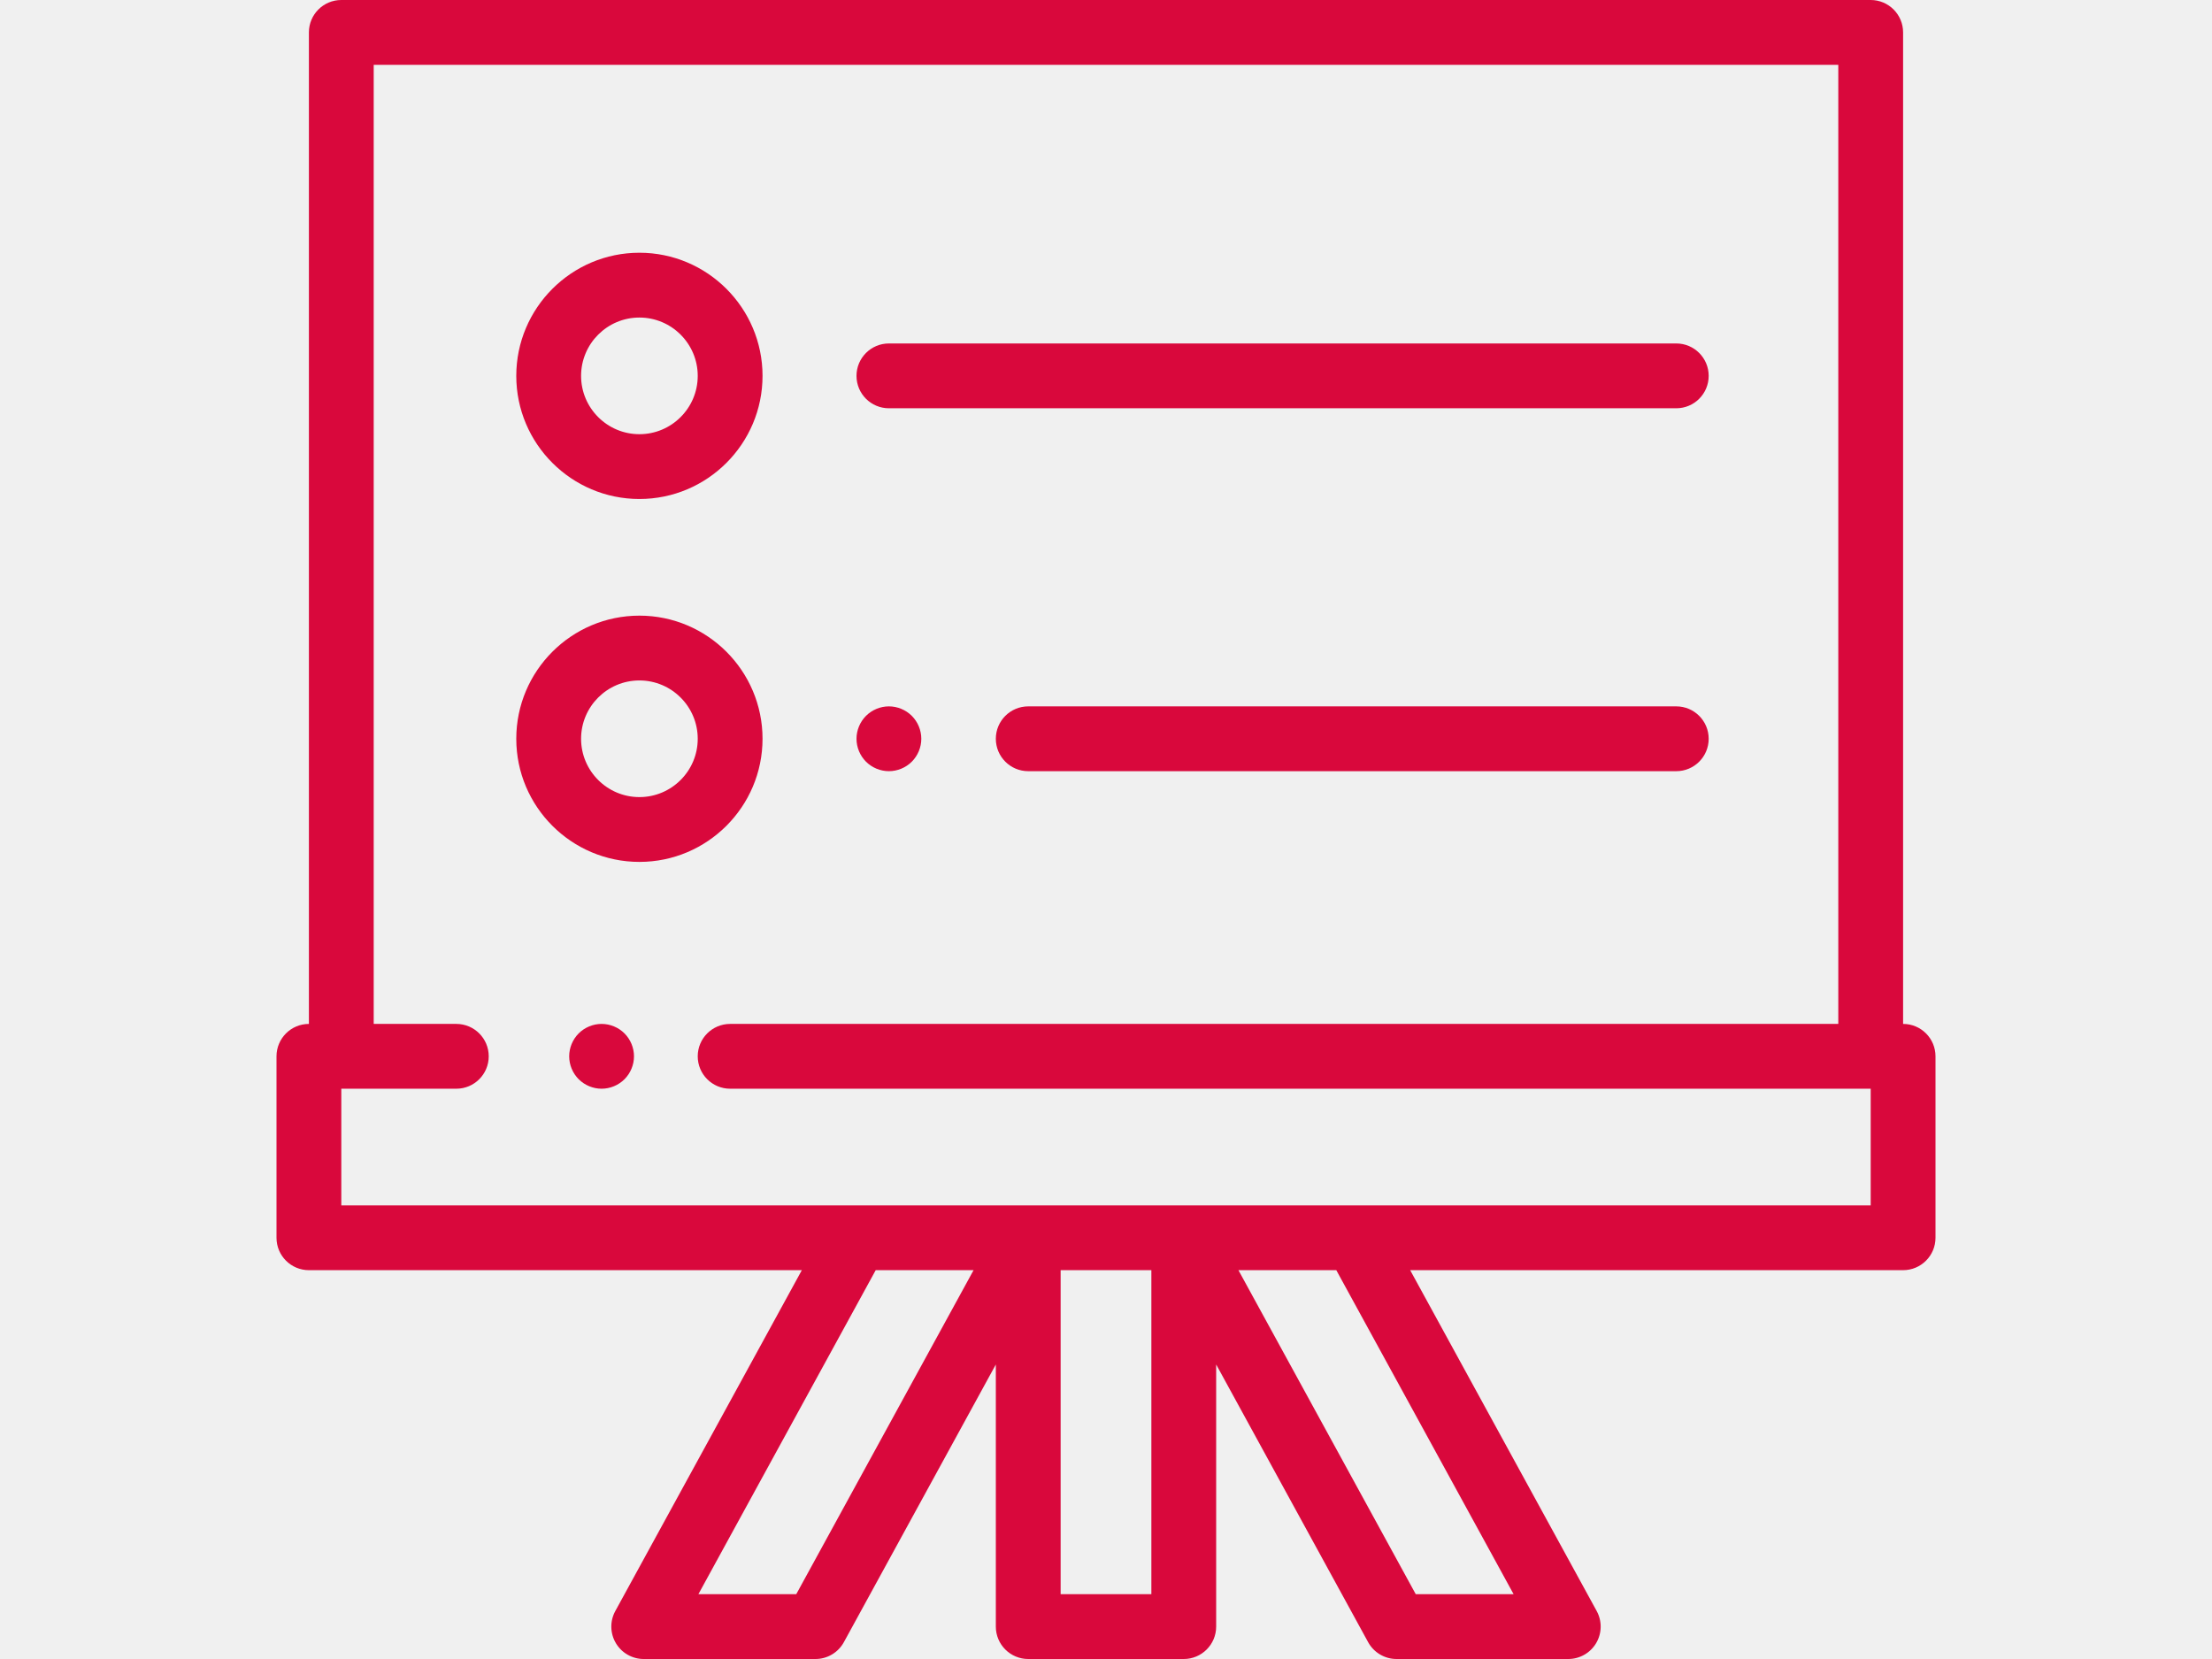
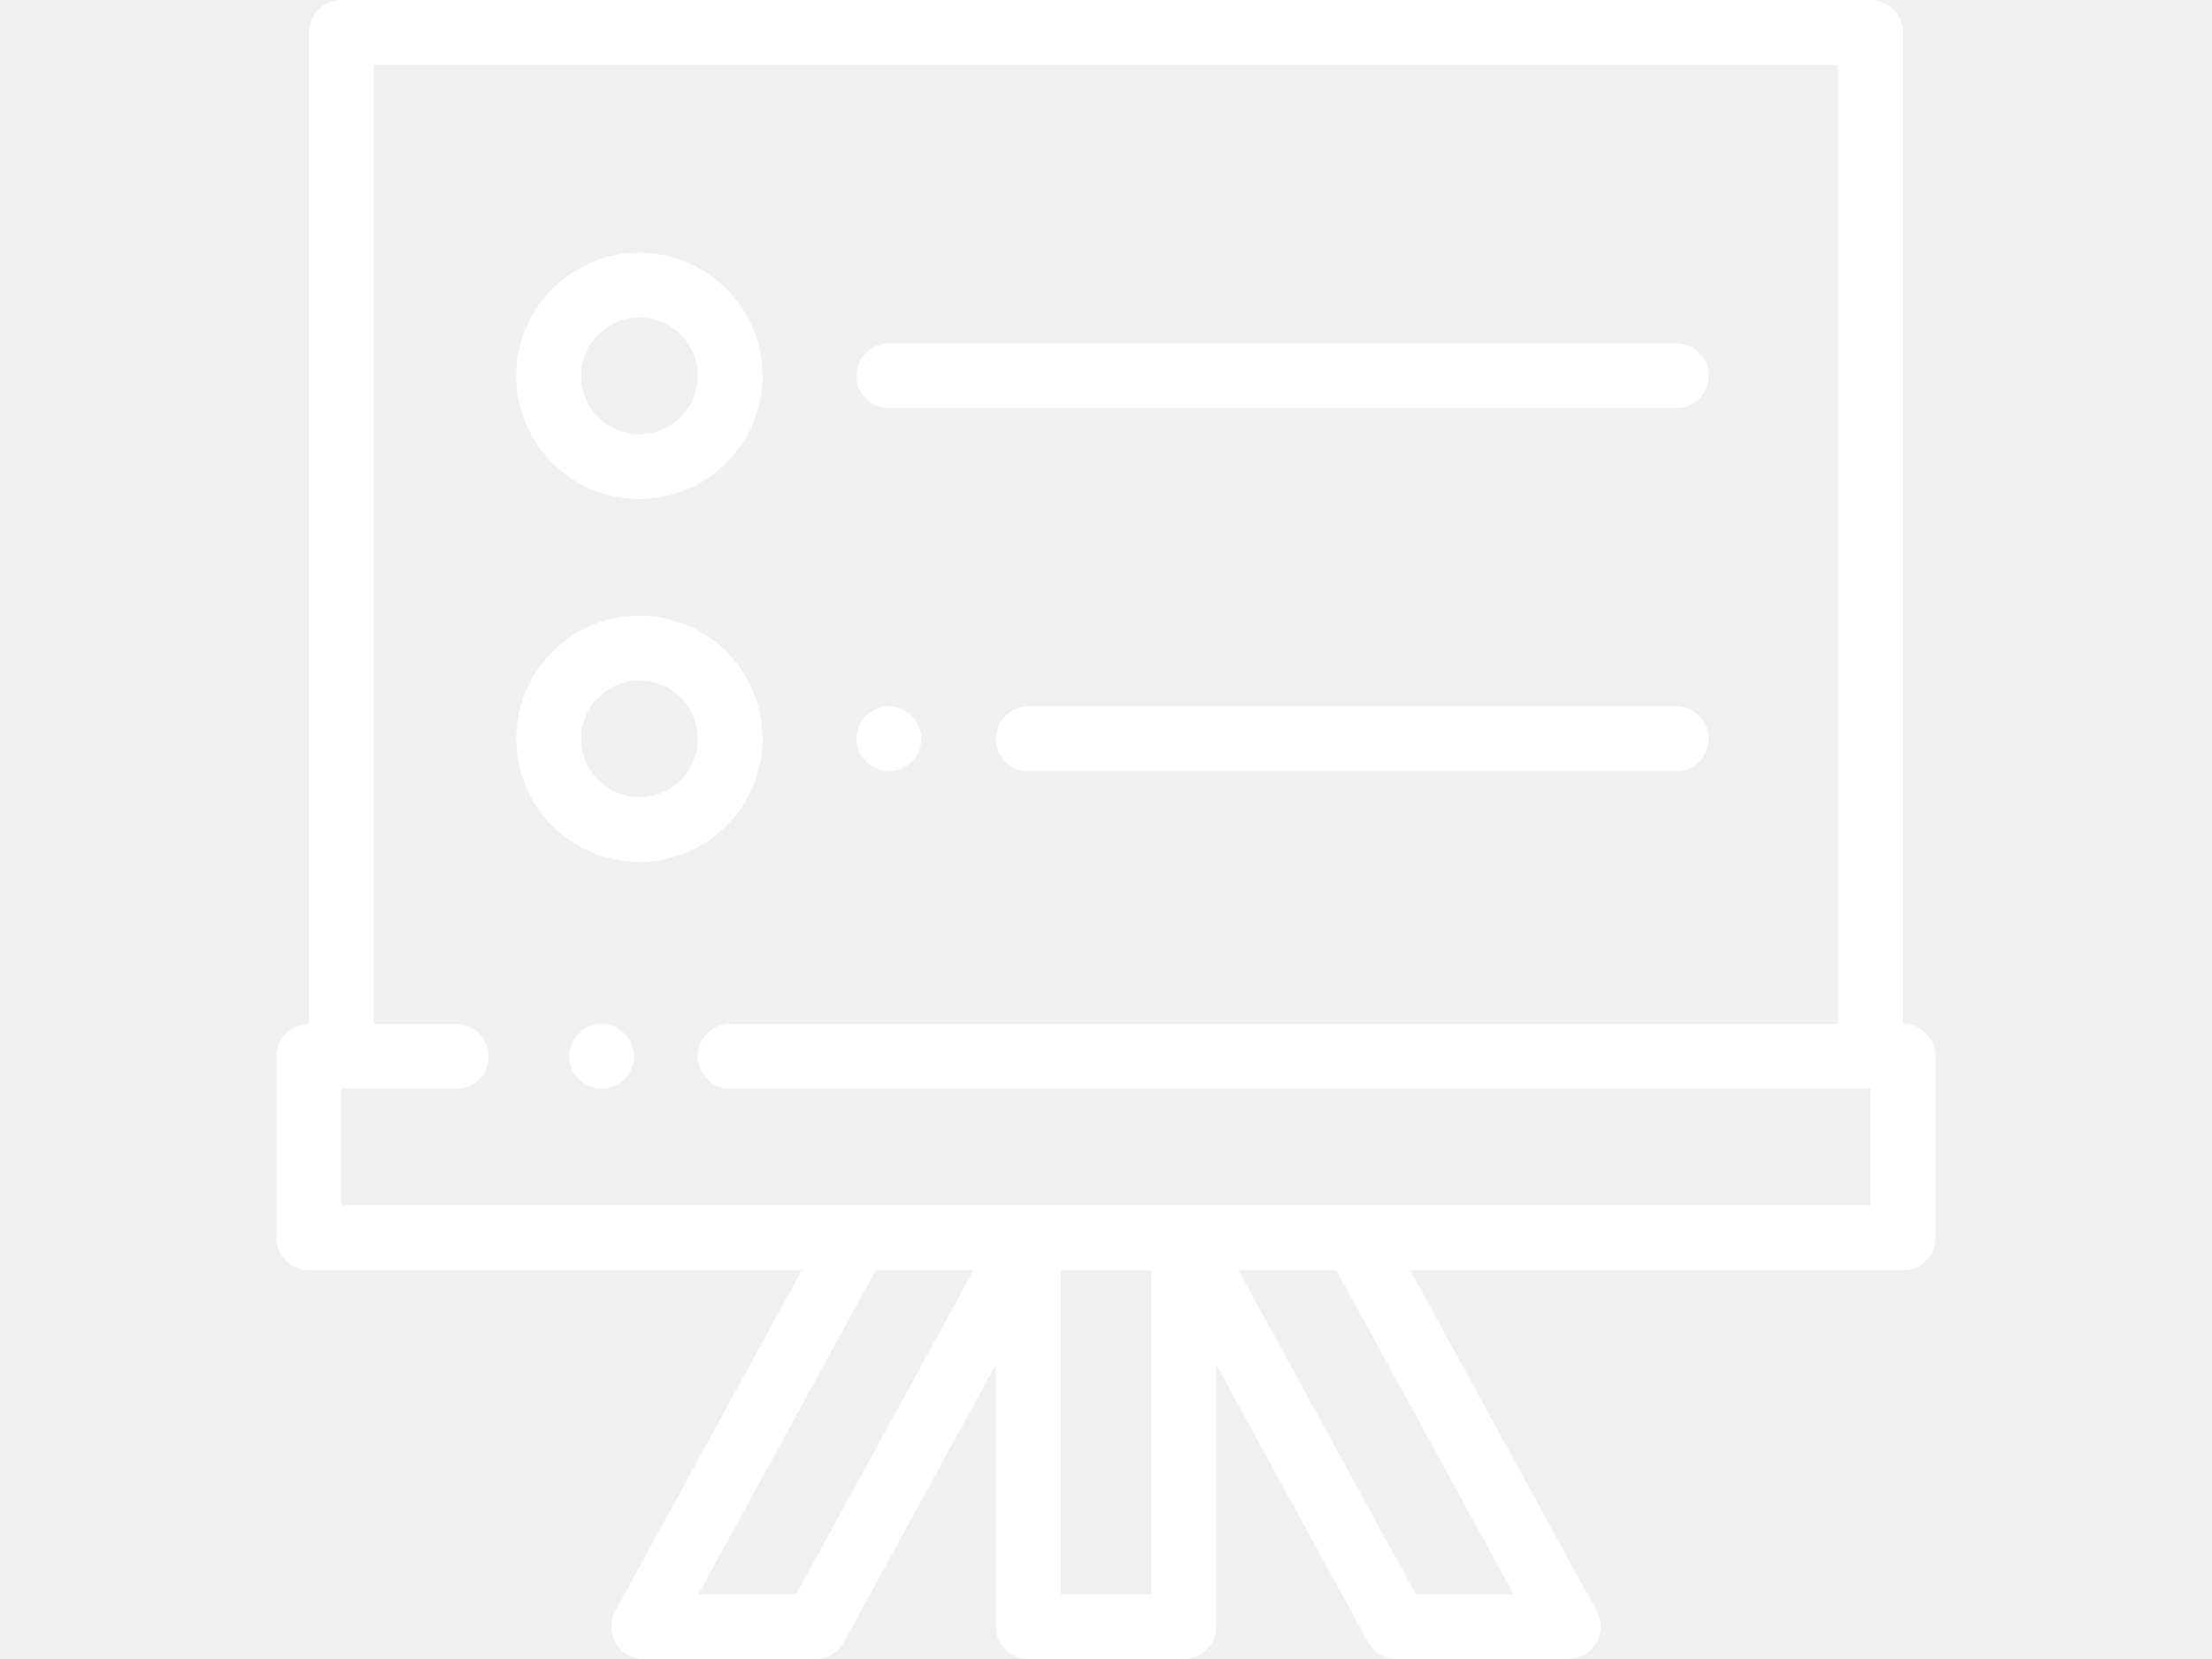
<svg xmlns="http://www.w3.org/2000/svg" version="1.1" id="Layer_1" x="0px" y="0px" width="1600px" height="1200px" viewBox="0 0 1600 1200" enable-background="new 0 0 1600 1200" xml:space="preserve">
  <g id="XMLID_821_">
    <g id="XMLID_464_">
-       <path id="XMLID_465_" fill="#D9083C" d="M435.148,740.625c-6.164,0-12.211,2.508-16.57,6.867    c-4.359,4.359-6.867,10.406-6.867,16.57s2.505,12.211,6.867,16.57c4.362,4.359,10.406,6.867,16.57,6.867    s12.211-2.508,16.568-6.867c4.359-4.359,6.87-10.406,6.87-16.57s-2.508-12.211-6.87-16.57    C447.359,743.133,441.313,740.625,435.148,740.625z" />
-       <path id="XMLID_468_" fill="#D9083C" d="M1376.563,740.625V23.438c0-12.945-10.495-23.438-23.438-23.438H246.875    c-12.942,0-23.438,10.493-23.438,23.438v717.188c-12.942,0-23.438,10.493-23.438,23.438v131.25    c0,12.945,10.495,23.438,23.438,23.438h356.55l-134.925,246.563c-3.973,7.261-3.823,16.08,0.398,23.201    c4.221,7.123,11.883,11.487,20.163,11.487h124.219c8.564,0,16.448-4.673,20.559-12.188l109.91-200.848v189.598    c0,12.945,10.495,23.438,23.438,23.438h112.5c12.942,0,23.438-10.493,23.438-23.438V986.965l109.91,200.848    c4.113,7.514,11.995,12.188,20.559,12.188h124.219c8.278,0,15.942-4.366,20.163-11.487c4.221-7.12,4.371-15.94,0.398-23.201    L1020.013,918.75h356.55c12.942,0,23.438-10.493,23.438-23.438v-131.25C1400,751.118,1389.505,740.625,1376.563,740.625z     M575.952,1153.125h-70.784L633.423,918.75h70.784L575.952,1153.125z M832.813,1153.125h-65.625V918.75h65.625V1153.125z     M1094.832,1153.125h-70.784L895.794,918.75h70.784L1094.832,1153.125z M1353.125,871.875H246.875V787.5h83.203    c12.942,0,23.438-10.493,23.438-23.438s-10.495-23.438-23.438-23.438h-59.766V46.875h1059.375v693.75H528.125    c-12.942,0-23.438,10.493-23.438,23.438s10.495,23.438,23.438,23.438h825V871.875z" />
-       <path id="XMLID_474_" fill="#D9083C" d="M551.563,534.375c0-49.109-39.954-89.063-89.063-89.063s-89.063,39.954-89.063,89.063    s39.954,89.063,89.063,89.063S551.563,583.484,551.563,534.375z M462.5,576.563c-23.262,0-42.188-18.926-42.188-42.188    s18.926-42.188,42.188-42.188s42.188,18.926,42.188,42.188S485.762,576.563,462.5,576.563z" />
-       <path id="XMLID_475_" fill="#D9083C" d="M1212.5,510.938H743.75c-12.942,0-23.438,10.493-23.438,23.438    s10.495,23.438,23.438,23.438h468.75c12.942,0,23.438-10.493,23.438-23.438S1225.442,510.938,1212.5,510.938z" />
-       <path id="XMLID_476_" fill="#D9083C" d="M642.969,557.813c6.164,0,12.211-2.508,16.568-6.867c4.359-4.359,6.87-10.406,6.87-16.57    s-2.508-12.211-6.87-16.57c-4.357-4.359-10.404-6.867-16.568-6.867s-12.211,2.508-16.57,6.867s-6.867,10.406-6.867,16.57    s2.505,12.211,6.867,16.57S636.805,557.813,642.969,557.813z" />
-       <path id="XMLID_479_" fill="#D9083C" d="M462.5,360.938c49.109,0,89.063-39.954,89.063-89.063s-39.954-89.063-89.063-89.063    s-89.063,39.954-89.063,89.063S413.391,360.938,462.5,360.938z M462.5,229.688c23.262,0,42.188,18.926,42.188,42.188    s-18.926,42.188-42.188,42.188s-42.188-18.926-42.188-42.188S439.238,229.688,462.5,229.688z" />
-       <path id="XMLID_480_" fill="#D9083C" d="M642.969,295.313H1212.5c12.942,0,23.438-10.493,23.438-23.438    s-10.495-23.438-23.438-23.438H642.969c-12.942,0-23.438,10.493-23.438,23.438S630.027,295.313,642.969,295.313z" />
+       <path id="XMLID_465_" fill="#fff" d="M435.148,740.625c-6.164,0-12.211,2.508-16.57,6.867    c-4.359,4.359-6.867,10.406-6.867,16.57s2.505,12.211,6.867,16.57c4.362,4.359,10.406,6.867,16.57,6.867    s12.211-2.508,16.568-6.867c4.359-4.359,6.87-10.406,6.87-16.57s-2.508-12.211-6.87-16.57    C447.359,743.133,441.313,740.625,435.148,740.625z" />
+       <path id="XMLID_468_" fill="#fff" d="M1376.563,740.625V23.438c0-12.945-10.495-23.438-23.438-23.438H246.875    c-12.942,0-23.438,10.493-23.438,23.438v717.188c-12.942,0-23.438,10.493-23.438,23.438v131.25    c0,12.945,10.495,23.438,23.438,23.438h356.55l-134.925,246.563c-3.973,7.261-3.823,16.08,0.398,23.201    c4.221,7.123,11.883,11.487,20.163,11.487h124.219c8.564,0,16.448-4.673,20.559-12.188l109.91-200.848v189.598    c0,12.945,10.495,23.438,23.438,23.438h112.5c12.942,0,23.438-10.493,23.438-23.438V986.965l109.91,200.848    c4.113,7.514,11.995,12.188,20.559,12.188h124.219c8.278,0,15.942-4.366,20.163-11.487c4.221-7.12,4.371-15.94,0.398-23.201    L1020.013,918.75h356.55c12.942,0,23.438-10.493,23.438-23.438v-131.25C1400,751.118,1389.505,740.625,1376.563,740.625z     M575.952,1153.125h-70.784L633.423,918.75h70.784L575.952,1153.125z M832.813,1153.125h-65.625V918.75h65.625V1153.125z     M1094.832,1153.125h-70.784L895.794,918.75h70.784L1094.832,1153.125z M1353.125,871.875H246.875V787.5h83.203    c12.942,0,23.438-10.493,23.438-23.438s-10.495-23.438-23.438-23.438h-59.766V46.875h1059.375v693.75H528.125    c-12.942,0-23.438,10.493-23.438,23.438s10.495,23.438,23.438,23.438h825V871.875z" />
+       <path id="XMLID_474_" fill="#fff" d="M551.563,534.375c0-49.109-39.954-89.063-89.063-89.063s-89.063,39.954-89.063,89.063    s39.954,89.063,89.063,89.063S551.563,583.484,551.563,534.375z M462.5,576.563c-23.262,0-42.188-18.926-42.188-42.188    s18.926-42.188,42.188-42.188s42.188,18.926,42.188,42.188S485.762,576.563,462.5,576.563z" />
+       <path id="XMLID_475_" fill="#fff" d="M1212.5,510.938H743.75c-12.942,0-23.438,10.493-23.438,23.438    s10.495,23.438,23.438,23.438h468.75c12.942,0,23.438-10.493,23.438-23.438S1225.442,510.938,1212.5,510.938z" />
+       <path id="XMLID_476_" fill="#fff" d="M642.969,557.813c6.164,0,12.211-2.508,16.568-6.867c4.359-4.359,6.87-10.406,6.87-16.57    s-2.508-12.211-6.87-16.57c-4.357-4.359-10.404-6.867-16.568-6.867s-12.211,2.508-16.57,6.867s-6.867,10.406-6.867,16.57    s2.505,12.211,6.867,16.57S636.805,557.813,642.969,557.813z" />
+       <path id="XMLID_479_" fill="#fff" d="M462.5,360.938c49.109,0,89.063-39.954,89.063-89.063s-39.954-89.063-89.063-89.063    s-89.063,39.954-89.063,89.063S413.391,360.938,462.5,360.938z M462.5,229.688c23.262,0,42.188,18.926,42.188,42.188    s-18.926,42.188-42.188,42.188s-42.188-18.926-42.188-42.188S439.238,229.688,462.5,229.688z" />
+       <path id="XMLID_480_" fill="#fff" d="M642.969,295.313H1212.5c12.942,0,23.438-10.493,23.438-23.438    s-10.495-23.438-23.438-23.438H642.969c-12.942,0-23.438,10.493-23.438,23.438S630.027,295.313,642.969,295.313z" />
    </g>
  </g>
</svg>
